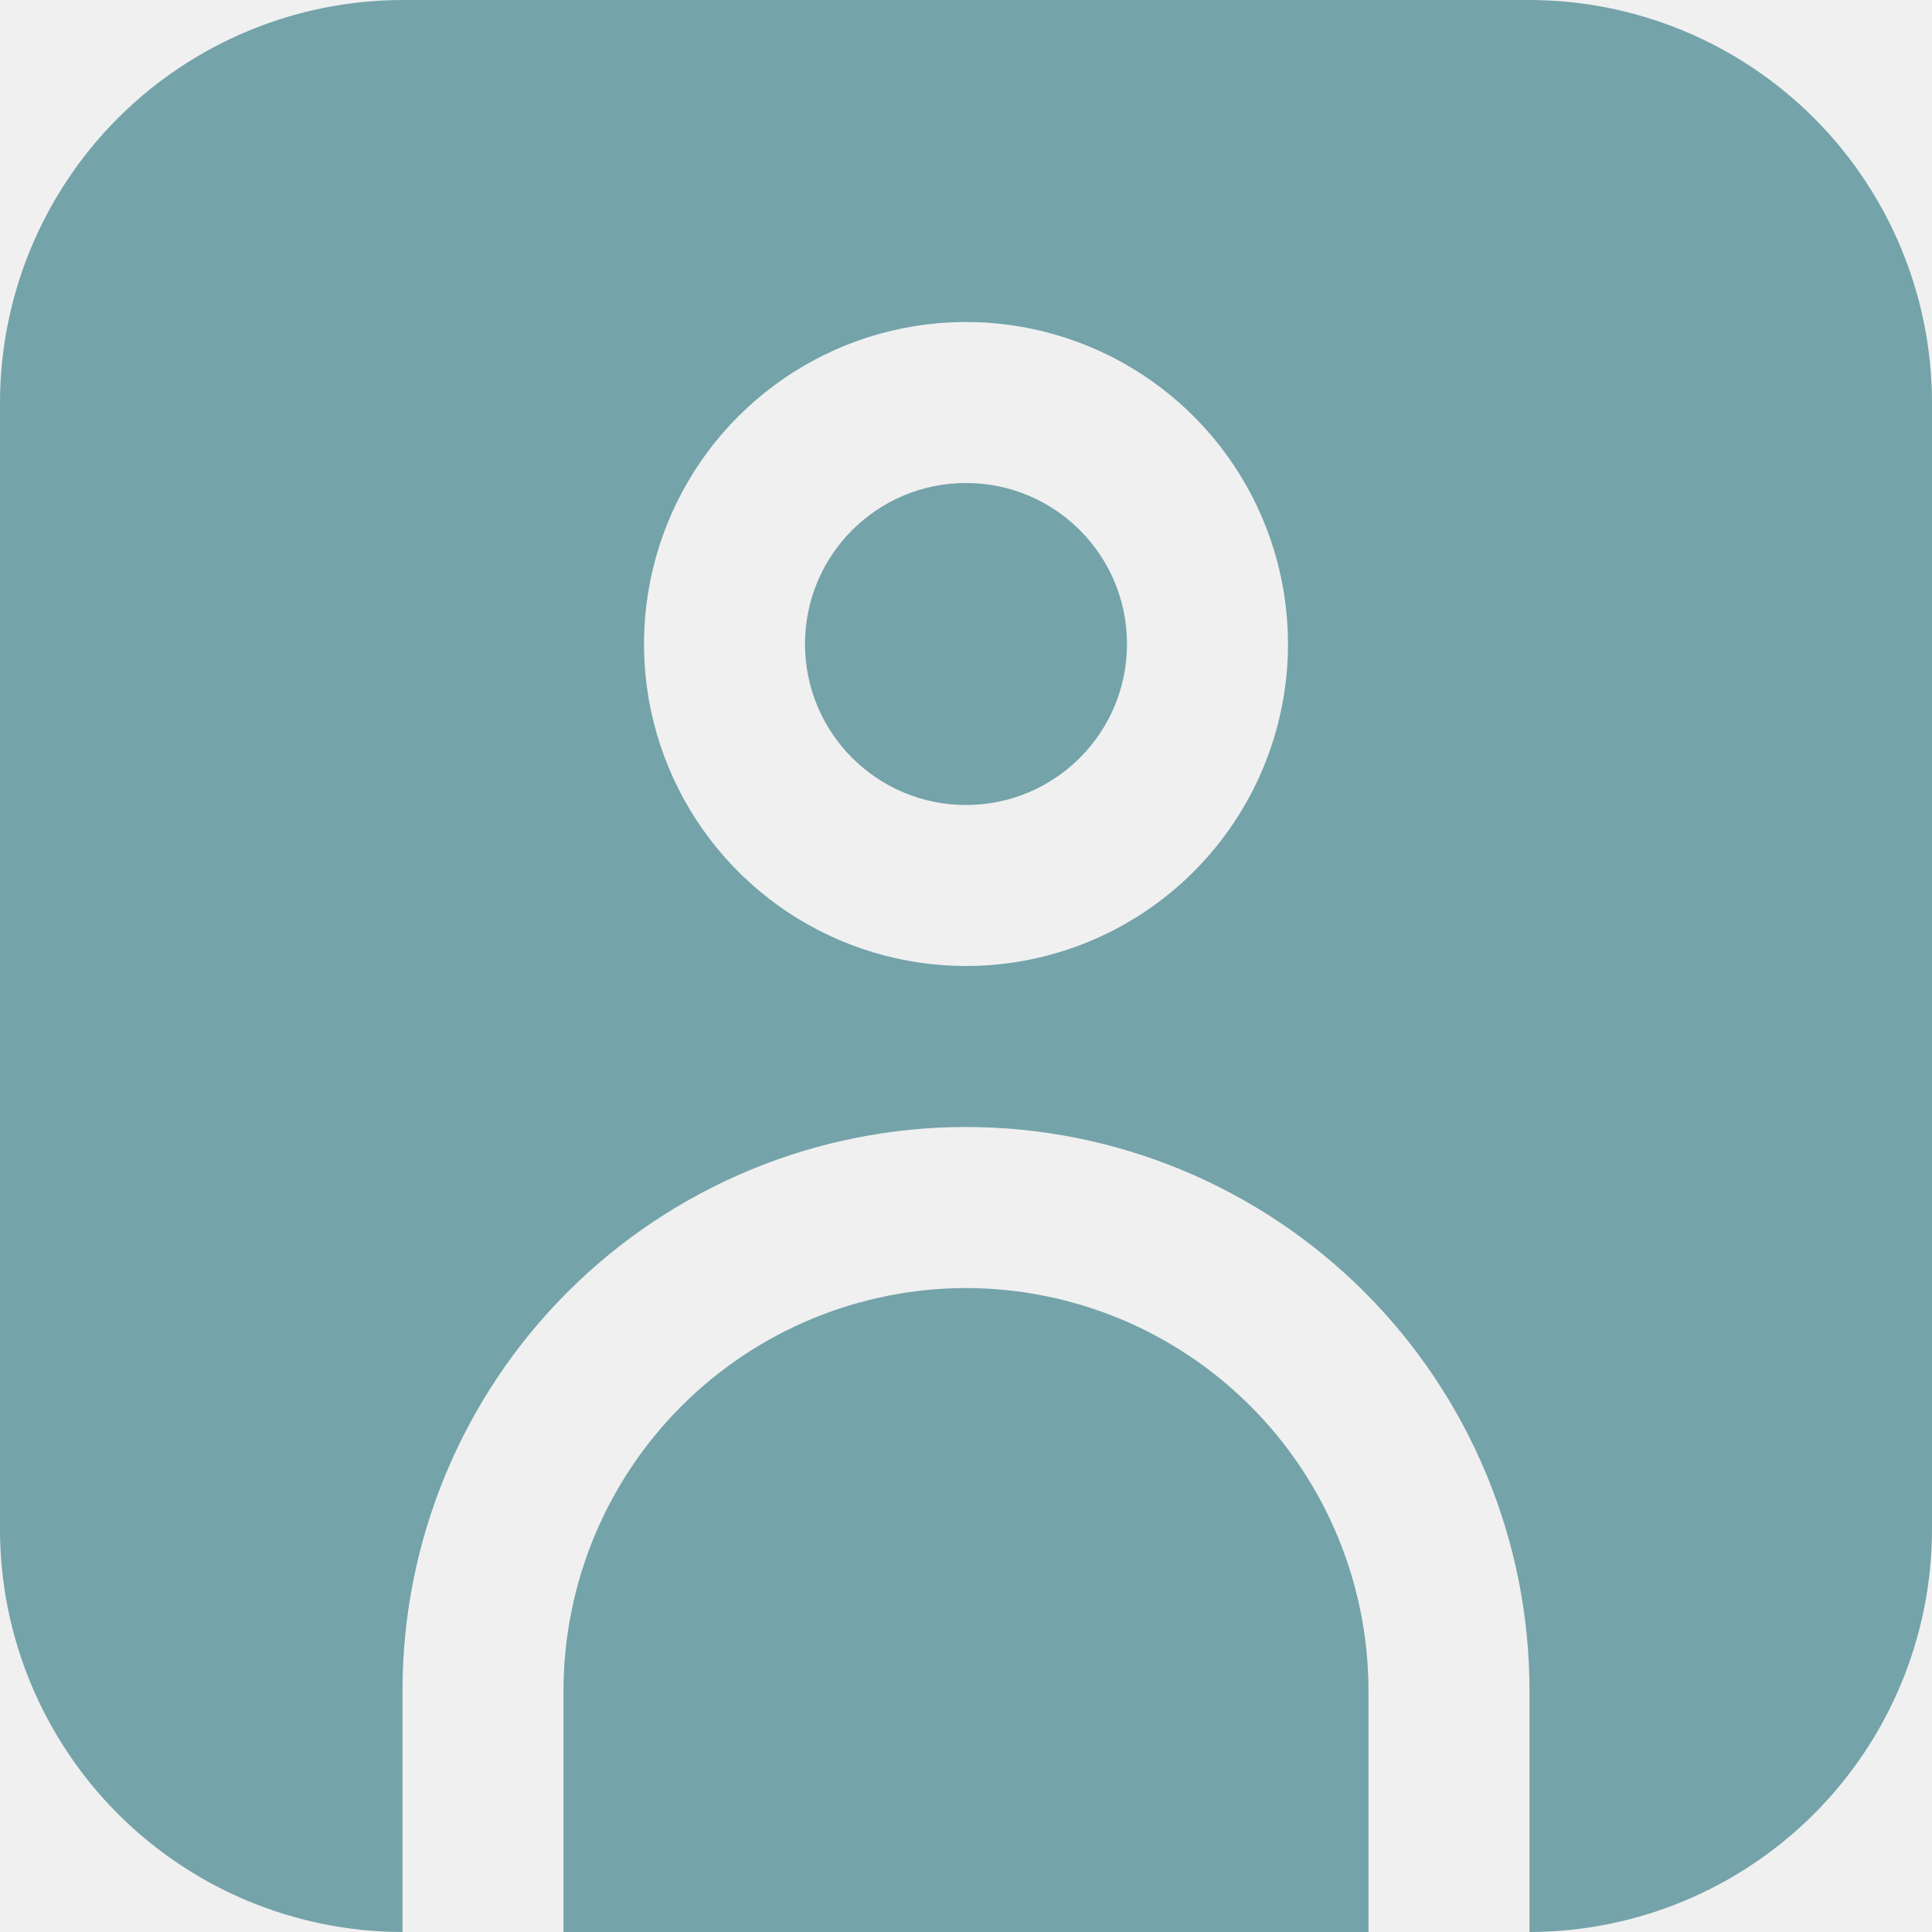
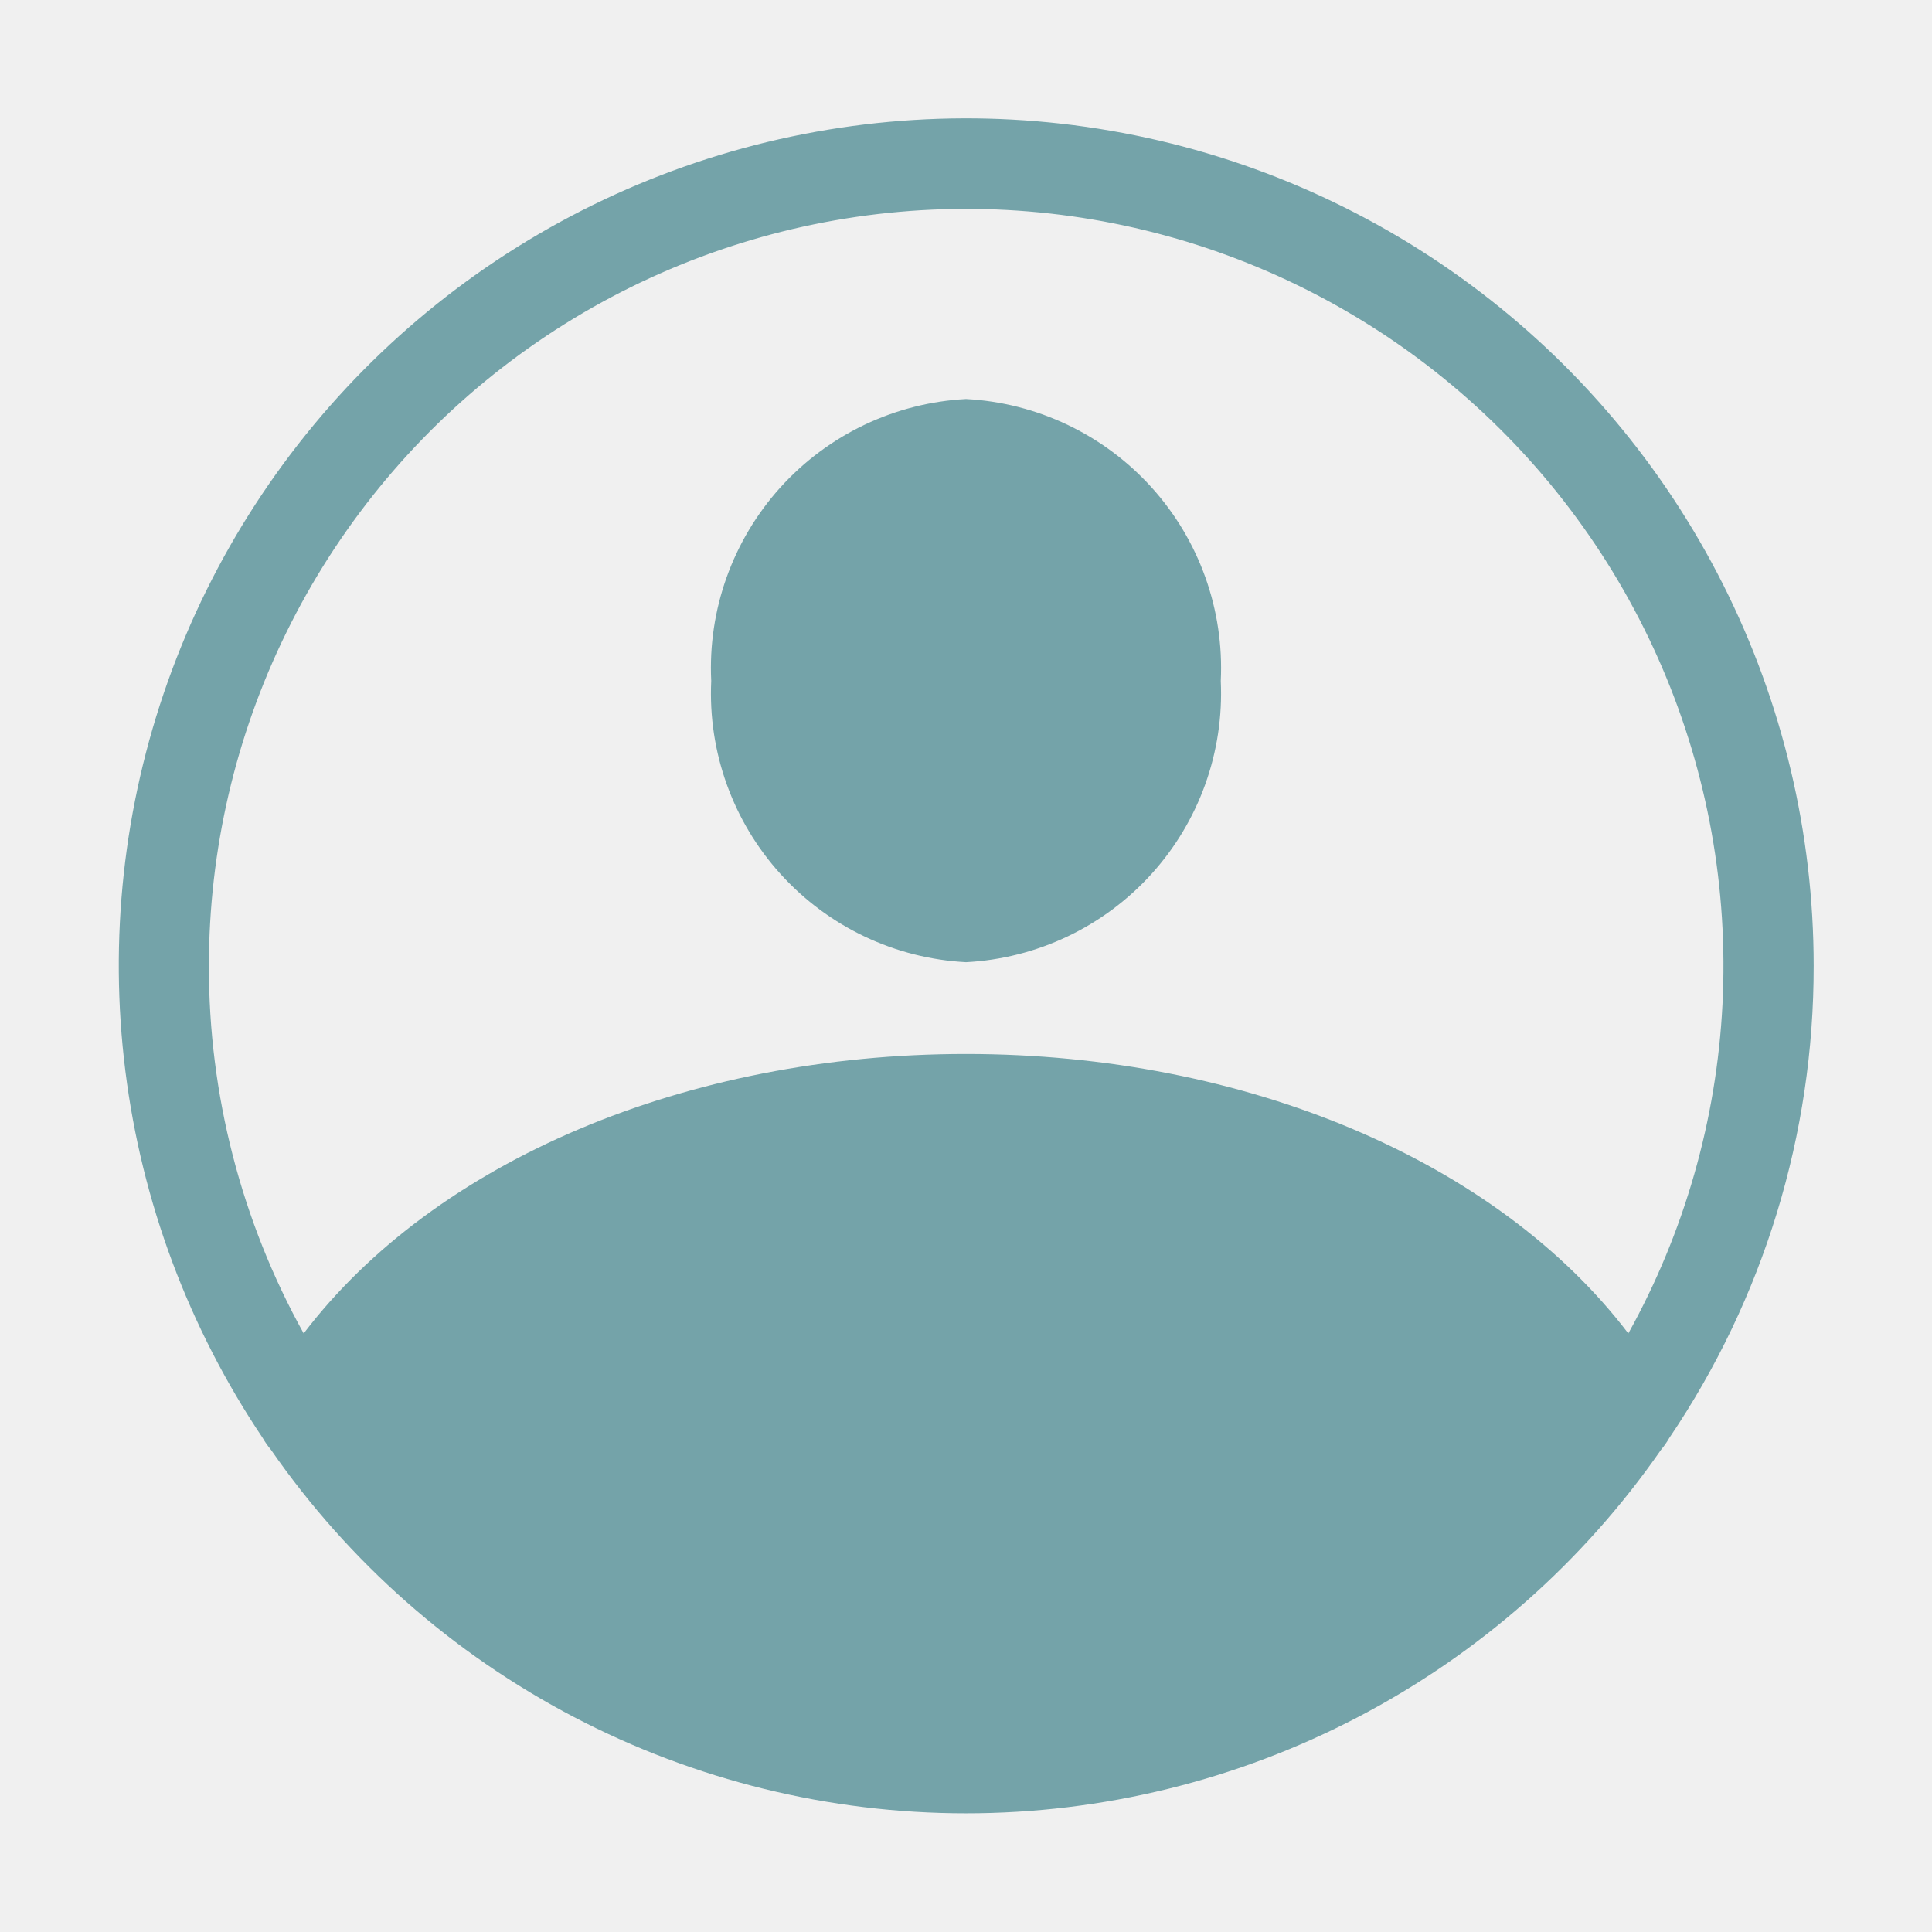
- <svg xmlns="http://www.w3.org/2000/svg" width="45" height="45" viewBox="0 0 45 45" fill="none">
-   <g clip-path="url(#clip0_185_62)">
-     <path d="M35.625 0H9.375C6.89 0.003 4.507 0.992 2.749 2.749C0.992 4.507 0.003 6.89 0 9.375L0 35.625C0.003 38.111 0.992 40.493 2.749 42.251C4.507 44.008 6.89 44.997 9.375 45V39.375C9.375 35.894 10.758 32.556 13.219 30.094C15.681 27.633 19.019 26.25 22.5 26.25C25.981 26.25 29.319 27.633 31.781 30.094C34.242 32.556 35.625 35.894 35.625 39.375V45C38.111 44.997 40.493 44.008 42.251 42.251C44.008 40.493 44.997 38.111 45 35.625V9.375C44.997 6.89 44.008 4.507 42.251 2.749C40.493 0.992 38.111 0.003 35.625 0V0ZM22.5 22.5C21.017 22.5 19.567 22.06 18.333 21.236C17.1 20.412 16.139 19.241 15.571 17.87C15.003 16.5 14.855 14.992 15.144 13.537C15.434 12.082 16.148 10.746 17.197 9.697C18.246 8.648 19.582 7.934 21.037 7.644C22.492 7.355 24 7.503 25.37 8.071C26.741 8.639 27.912 9.6 28.736 10.833C29.56 12.067 30 13.517 30 15C30 16.989 29.21 18.897 27.803 20.303C26.397 21.71 24.489 22.5 22.5 22.5Z" fill="#74A3A9" />
-     <path d="M22.5 18.75C24.571 18.75 26.25 17.071 26.25 15C26.25 12.929 24.571 11.25 22.5 11.25C20.429 11.25 18.75 12.929 18.75 15C18.75 17.071 20.429 18.75 22.5 18.75Z" fill="#74A3A9" />
-     <path d="M22.5 30.001C20.014 30.004 17.631 30.992 15.874 32.75C14.116 34.507 13.128 36.89 13.125 39.376V45.001H31.875V39.376C31.872 36.89 30.883 34.507 29.125 32.75C27.368 30.992 24.985 30.004 22.5 30.001V30.001Z" fill="#74A3A9" />
-   </g>
-   <defs>
-     <clipPath id="clip0_185_62">
-       <rect width="45" height="45" fill="white" />
-     </clipPath>
-   </defs>
+ <svg xmlns="http://www.w3.org/2000/svg" width="86" height="86" viewBox="0 0 86 86" fill="none">
+   <path d="M31.659 30.31C31.506 27.145 32.614 24.048 34.739 21.696C36.865 19.345 39.835 17.93 43 17.762C46.165 17.93 49.135 19.345 51.261 21.696C53.386 24.048 54.493 27.145 54.341 30.31C54.488 33.472 53.378 36.563 51.253 38.909C49.128 41.255 46.161 42.665 43 42.831C39.839 42.665 36.872 41.255 34.747 38.909C32.622 36.563 31.512 33.472 31.659 30.31ZM80.733 42.993C80.744 50.482 78.506 57.802 74.309 64.005C74.2 64.194 74.074 64.374 73.933 64.542C70.466 69.534 65.841 73.613 60.454 76.43C55.068 79.246 49.079 80.718 43 80.718C36.921 80.718 30.932 79.246 25.546 76.43C20.159 73.613 15.534 69.534 12.067 64.542C11.926 64.374 11.8 64.194 11.691 64.005C8.405 59.112 6.312 53.517 5.58 47.67C4.847 41.822 5.495 35.885 7.472 30.333C9.449 24.781 12.7 19.77 16.964 15.701C21.228 11.632 26.386 8.618 32.025 6.902C37.664 5.186 43.626 4.815 49.435 5.819C55.243 6.822 60.735 9.173 65.471 12.682C70.206 16.191 74.053 20.76 76.704 26.024C79.354 31.288 80.734 37.099 80.733 42.993ZM9.299 42.993C9.289 48.717 10.741 54.35 13.518 59.356C19.35 51.698 30.53 46.916 43 46.916C55.47 46.916 66.65 51.698 72.482 59.356C74.979 54.858 76.413 49.847 76.674 44.708C76.935 39.57 76.015 34.44 73.986 29.711C71.957 24.983 68.872 20.782 64.968 17.43C61.063 14.079 56.443 11.665 51.461 10.375C46.479 9.085 41.268 8.952 36.227 9.987C31.186 11.022 26.449 13.197 22.379 16.346C18.309 19.494 15.014 23.533 12.747 28.152C10.479 32.771 9.3 37.847 9.299 42.993Z" fill="#74A3A9" />
</svg>
